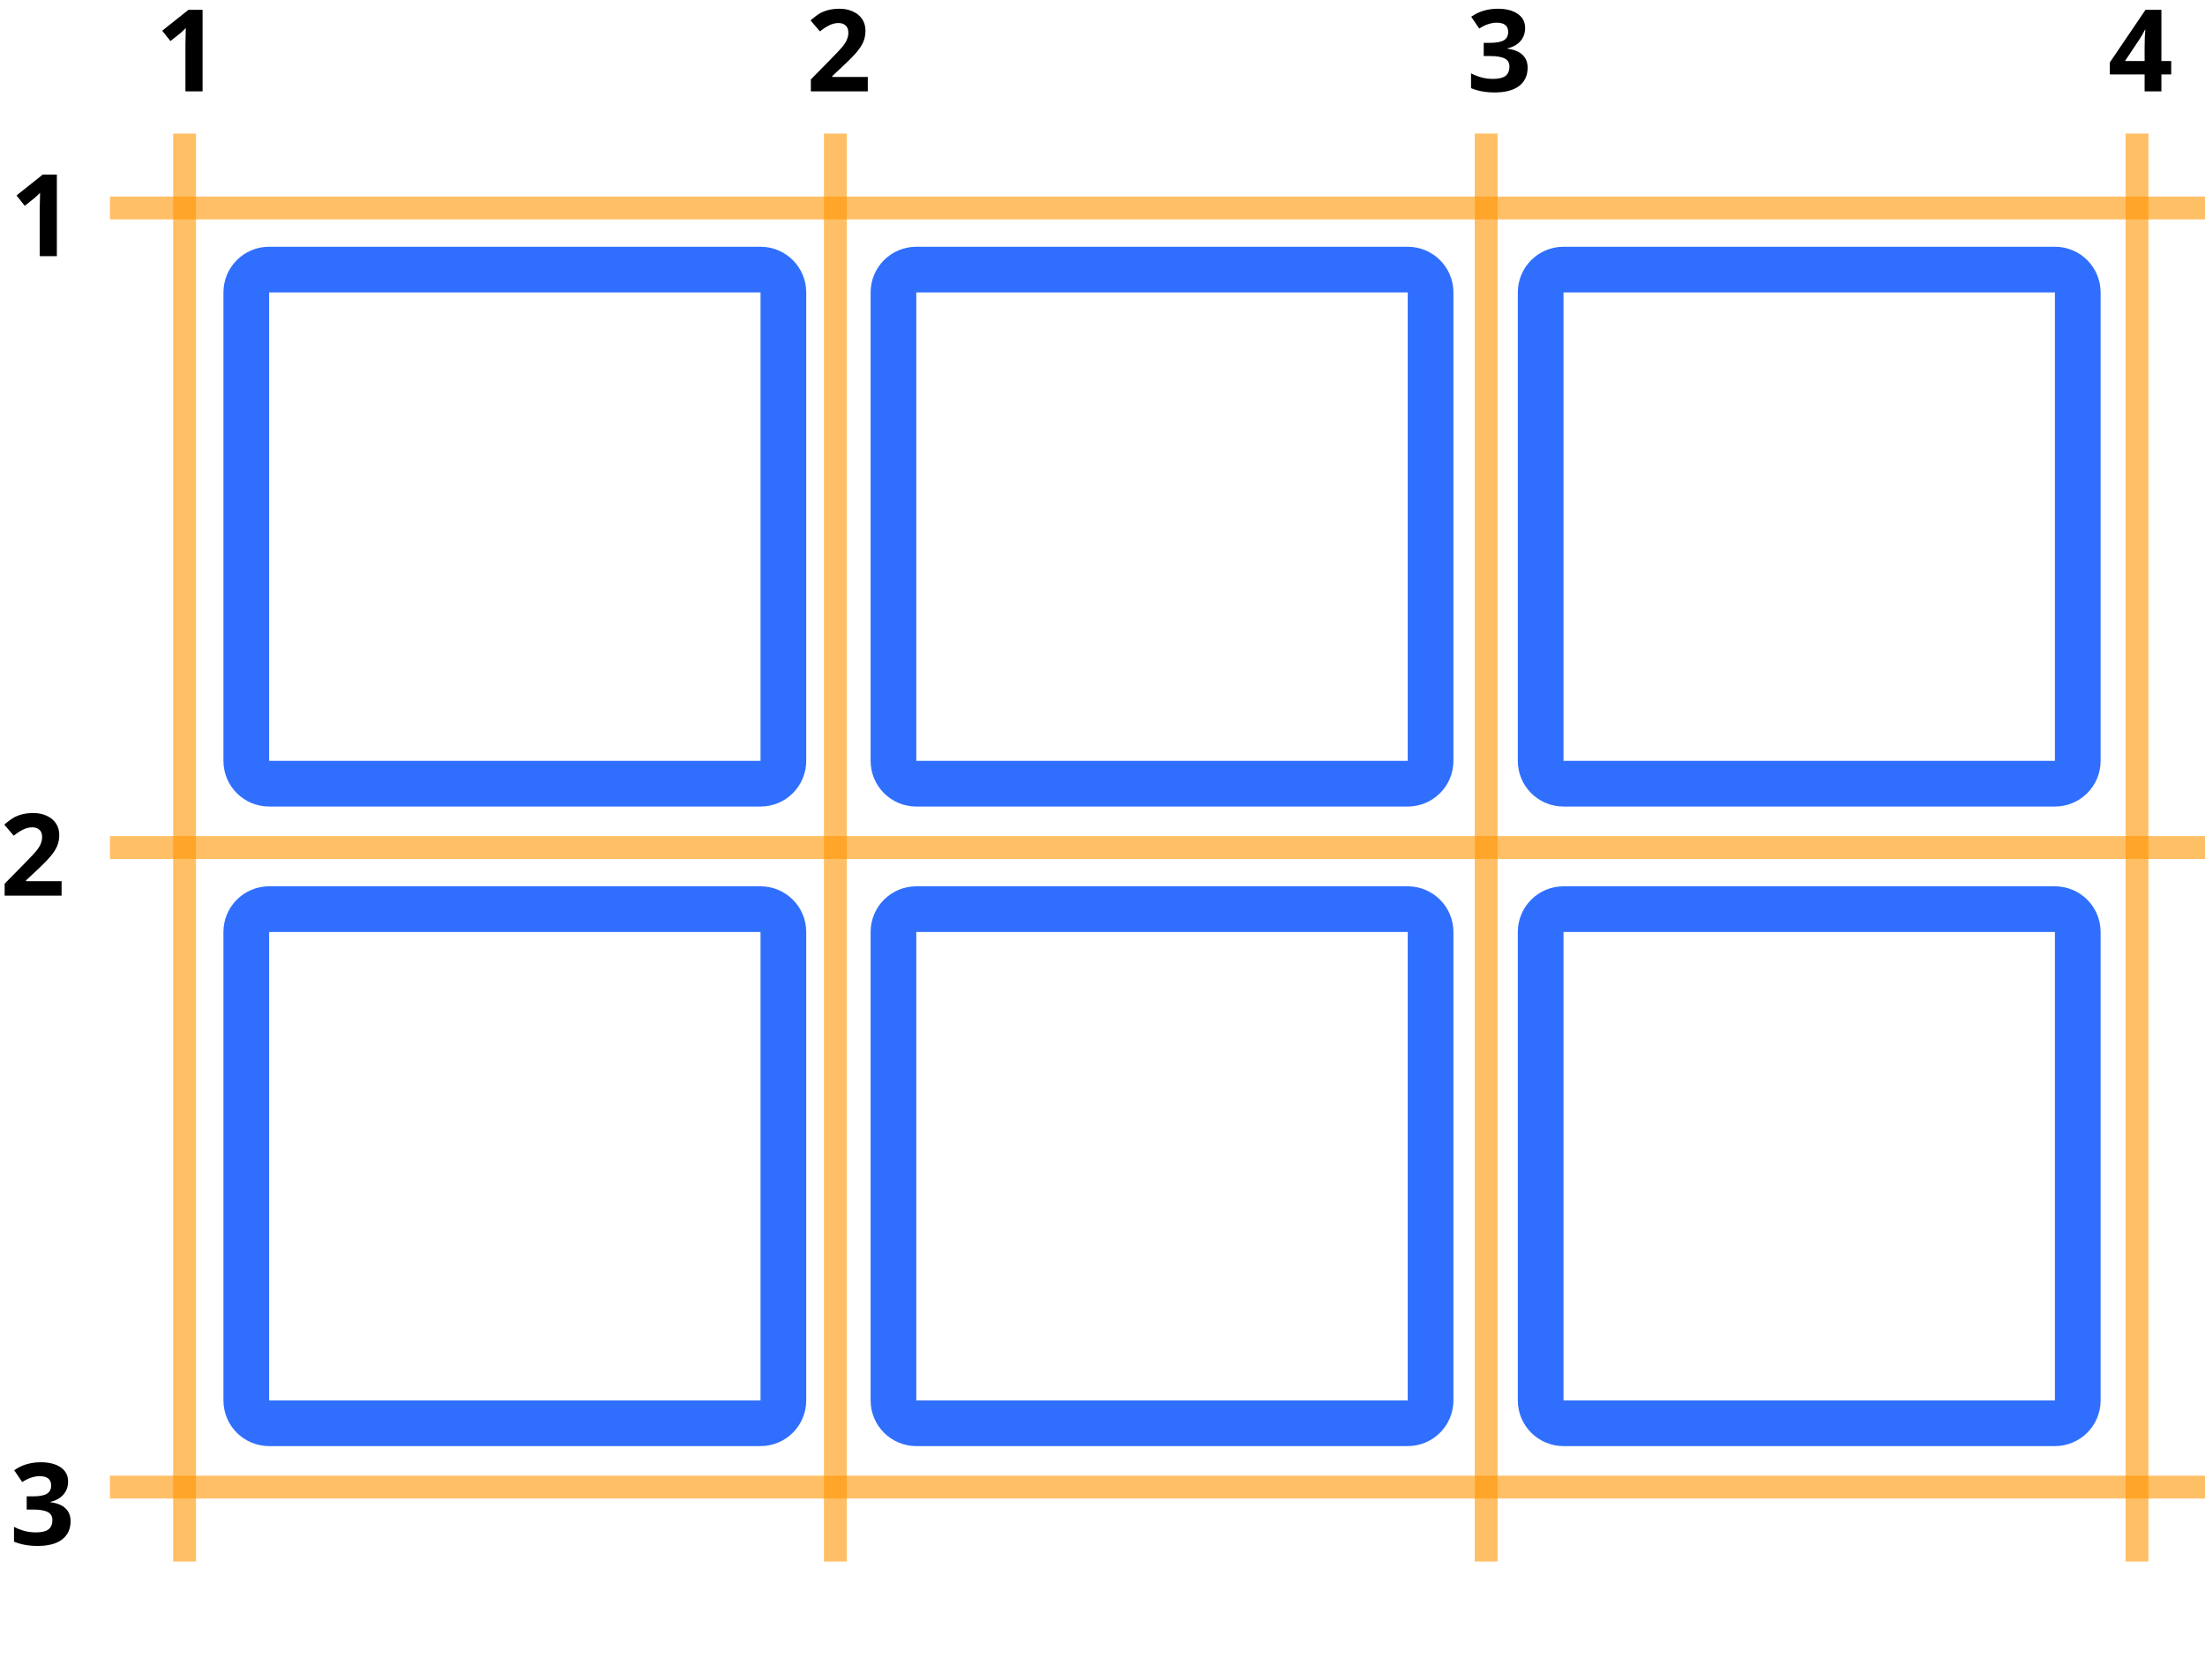
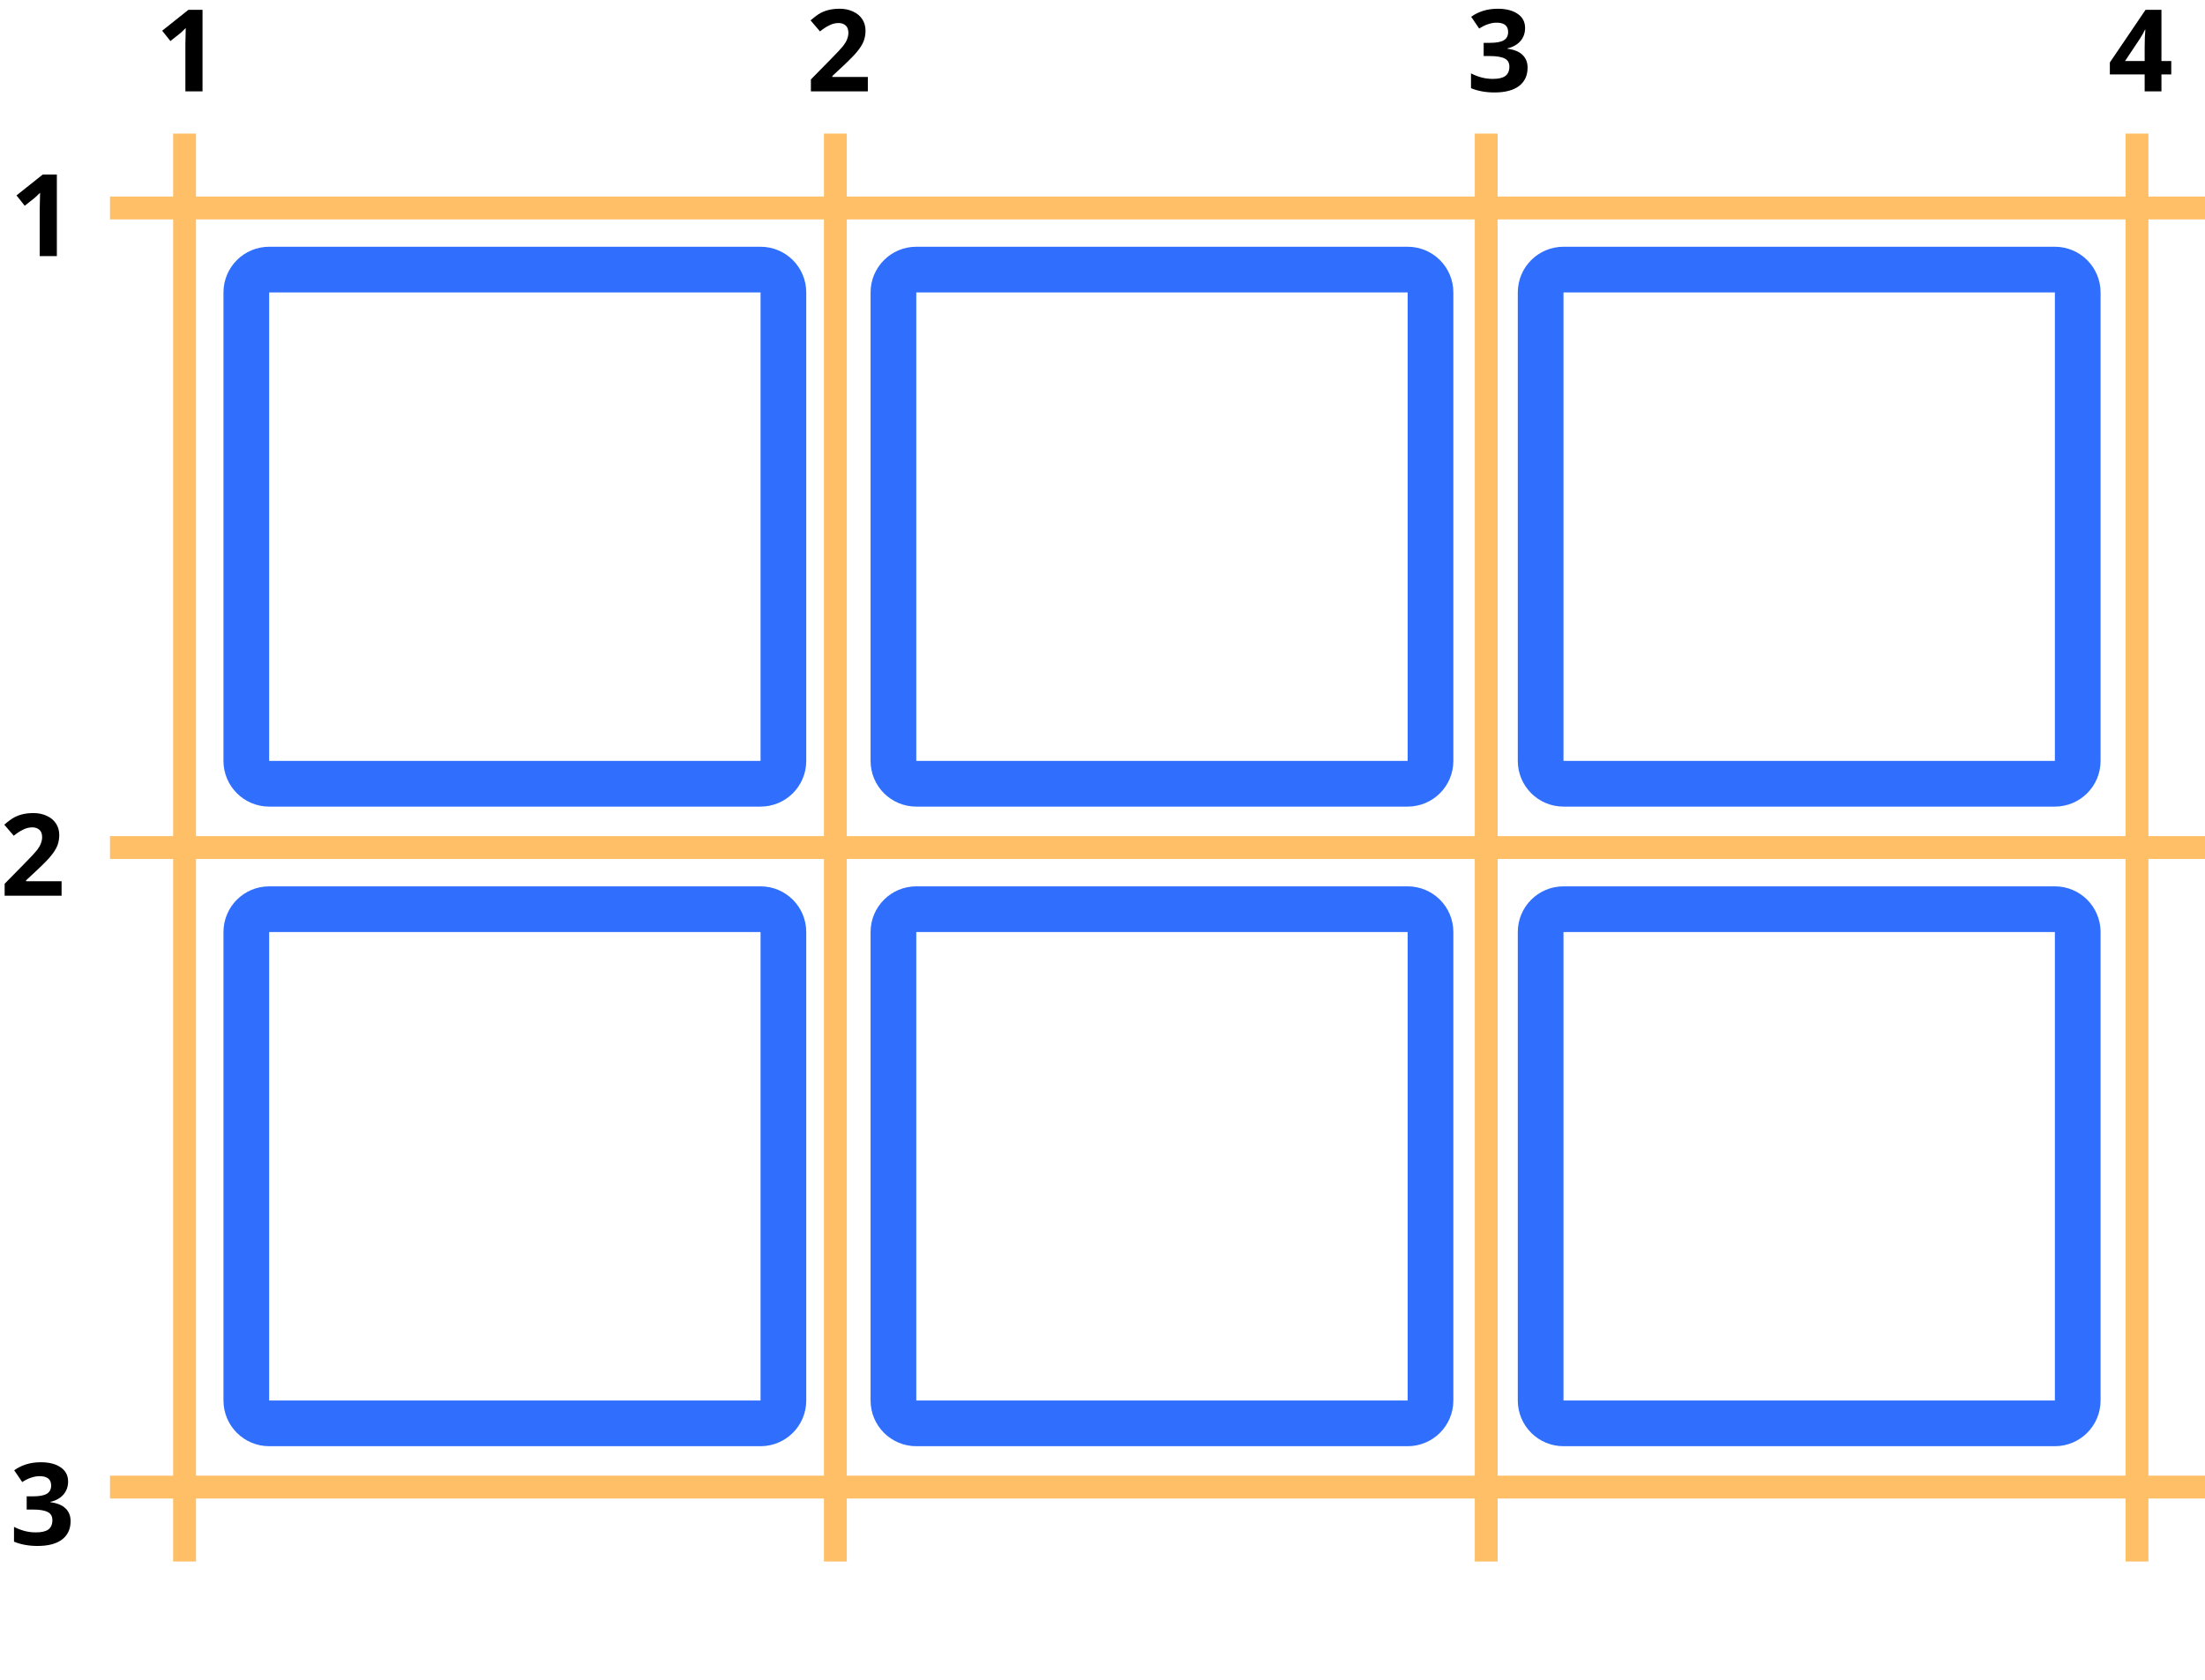
- <svg xmlns="http://www.w3.org/2000/svg" width="193px" height="147px" viewBox="0 0 193 147" version="1.1">
-   <defs />
-   <g id="Page-1" stroke="none" stroke-width="1" fill="none" fill-rule="evenodd">
-     <g id="Artboard" transform="translate(-153, -1922)">
-       <g id="Group-14" transform="translate(153, 138)">
-         <g id="Group-13" transform="translate(0, 1781)">
-           <g id="Group-2">
-             <text id="1" font-family="OpenSans-Bold, Open Sans" font-size="10" font-weight="bold" fill="#000000">
-               <tspan x="13.604" y="11">1</tspan>
-             </text>
-             <text id="1" font-family="OpenSans-Bold, Open Sans" font-size="10" font-weight="bold" fill="#000000">
-               <tspan x="0.85" y="25.421">1</tspan>
-             </text>
-             <text id="2" font-family="OpenSans-Bold, Open Sans" font-size="10" font-weight="bold" fill="#000000">
-               <tspan x="70.568" y="11">2</tspan>
-             </text>
-             <text id="3" font-family="OpenSans-Bold, Open Sans" font-size="10" font-weight="bold" fill="#000000">
-               <tspan x="128.383" y="11">3</tspan>
-             </text>
-             <text id="4" font-family="OpenSans-Bold, Open Sans" font-size="10" font-weight="bold" fill="#000000">
-               <tspan x="184.498" y="11">4</tspan>
-             </text>
-             <text id="2" font-family="OpenSans-Bold, Open Sans" font-size="10" font-weight="bold" fill="#000000">
-               <tspan x="0" y="81.407">2</tspan>
-             </text>
-             <text id="3" font-family="OpenSans-Bold, Open Sans" font-size="10" font-weight="bold" fill="#000000">
-               <tspan x="0.85" y="138.241">3</tspan>
-             </text>
-             <rect id="Rectangle" stroke="#306FFD" stroke-width="4" x="21.555" y="26.6" width="47.013" height="45.005" rx="2" />
-             <rect id="Rectangle" stroke="#306FFD" stroke-width="4" x="78.203" y="26.6" width="47.013" height="45.005" rx="2" />
-             <rect id="Rectangle" stroke="#306FFD" stroke-width="4" x="134.851" y="26.6" width="47.013" height="45.005" rx="2" />
-             <rect id="Rectangle" stroke="#306FFD" stroke-width="4" x="21.555" y="82.586" width="47.013" height="45.005" rx="2" />
-             <rect id="Rectangle" stroke="#306FFD" stroke-width="4" x="78.203" y="82.586" width="47.013" height="45.005" rx="2" />
-             <rect id="Rectangle" stroke="#306FFD" stroke-width="4" x="134.851" y="82.586" width="47.013" height="45.005" rx="2" />
-             <g id="Group" transform="translate(15.30396, 15.26891)" stroke="#FF9400" stroke-width="2" stroke-linecap="square" opacity="0.6">
-               <path d="M57.815,0.424 L57.815,123.424" id="Line" />
-               <path d="M114.78,0.424 L114.78,123.424" id="Line" />
-               <path d="M0.85,0.424 L0.85,123.424" id="Line" />
-               <path d="M171.744,0.424 L171.744,123.424" id="Line" />
-             </g>
-             <path d="M10.628,77.193 L192.44,77.193" id="Line" stroke="#FF9400" stroke-width="2" opacity="0.6" stroke-linecap="square" />
-             <path d="M10.628,133.179 L192.44,133.179" id="Line" stroke="#FF9400" stroke-width="2" opacity="0.6" stroke-linecap="square" />
-             <path d="M10.628,21.207 L192.44,21.207" id="Line" stroke="#FF9400" stroke-width="2" opacity="0.6" stroke-linecap="square" />
-           </g>
-         </g>
-       </g>
-     </g>
+ <svg xmlns="http://www.w3.org/2000/svg" width="193" height="147" viewBox="0 0 193 147">
+   <g fill="none" fill-rule="evenodd" transform="translate(0 -3)">
+     <text fill="#000" font-family="OpenSans-Bold, Open Sans" font-size="10" font-weight="bold">
+       <tspan x="13.6" y="11">1</tspan>
+     </text>
+     <text fill="#000" font-family="OpenSans-Bold, Open Sans" font-size="10" font-weight="bold">
+       <tspan x=".85" y="25.42">1</tspan>
+     </text>
+     <text fill="#000" font-family="OpenSans-Bold, Open Sans" font-size="10" font-weight="bold">
+       <tspan x="70.57" y="11">2</tspan>
+     </text>
+     <text fill="#000" font-family="OpenSans-Bold, Open Sans" font-size="10" font-weight="bold">
+       <tspan x="128.38" y="11">3</tspan>
+     </text>
+     <text fill="#000" font-family="OpenSans-Bold, Open Sans" font-size="10" font-weight="bold">
+       <tspan x="184.5" y="11">4</tspan>
+     </text>
+     <text fill="#000" font-family="OpenSans-Bold, Open Sans" font-size="10" font-weight="bold">
+       <tspan x="0" y="81.41">2</tspan>
+     </text>
+     <text fill="#000" font-family="OpenSans-Bold, Open Sans" font-size="10" font-weight="bold">
+       <tspan x=".85" y="138.24">3</tspan>
+     </text>
+     <rect width="47.01" height="45.01" x="21.56" y="26.6" stroke="#306FFD" stroke-width="4" rx="2" />
+     <rect width="47.01" height="45.01" x="78.2" y="26.6" stroke="#306FFD" stroke-width="4" rx="2" />
+     <rect width="47.01" height="45.01" x="134.85" y="26.6" stroke="#306FFD" stroke-width="4" rx="2" />
+     <rect width="47.01" height="45.01" x="21.56" y="82.59" stroke="#306FFD" stroke-width="4" rx="2" />
+     <rect width="47.01" height="45.01" x="78.2" y="82.59" stroke="#306FFD" stroke-width="4" rx="2" />
+     <rect width="47.01" height="45.01" x="134.85" y="82.59" stroke="#306FFD" stroke-width="4" rx="2" />
+     <path stroke="#FF9400" stroke-linecap="square" stroke-width="2" d="M73.119 15.693v123m56.965-123v123m-113.93-123v123m170.894-123v123m-176.42-61.5H192.44M10.628 133.179H192.44M10.628 21.207H192.44" opacity=".6" />
  </g>
</svg>
